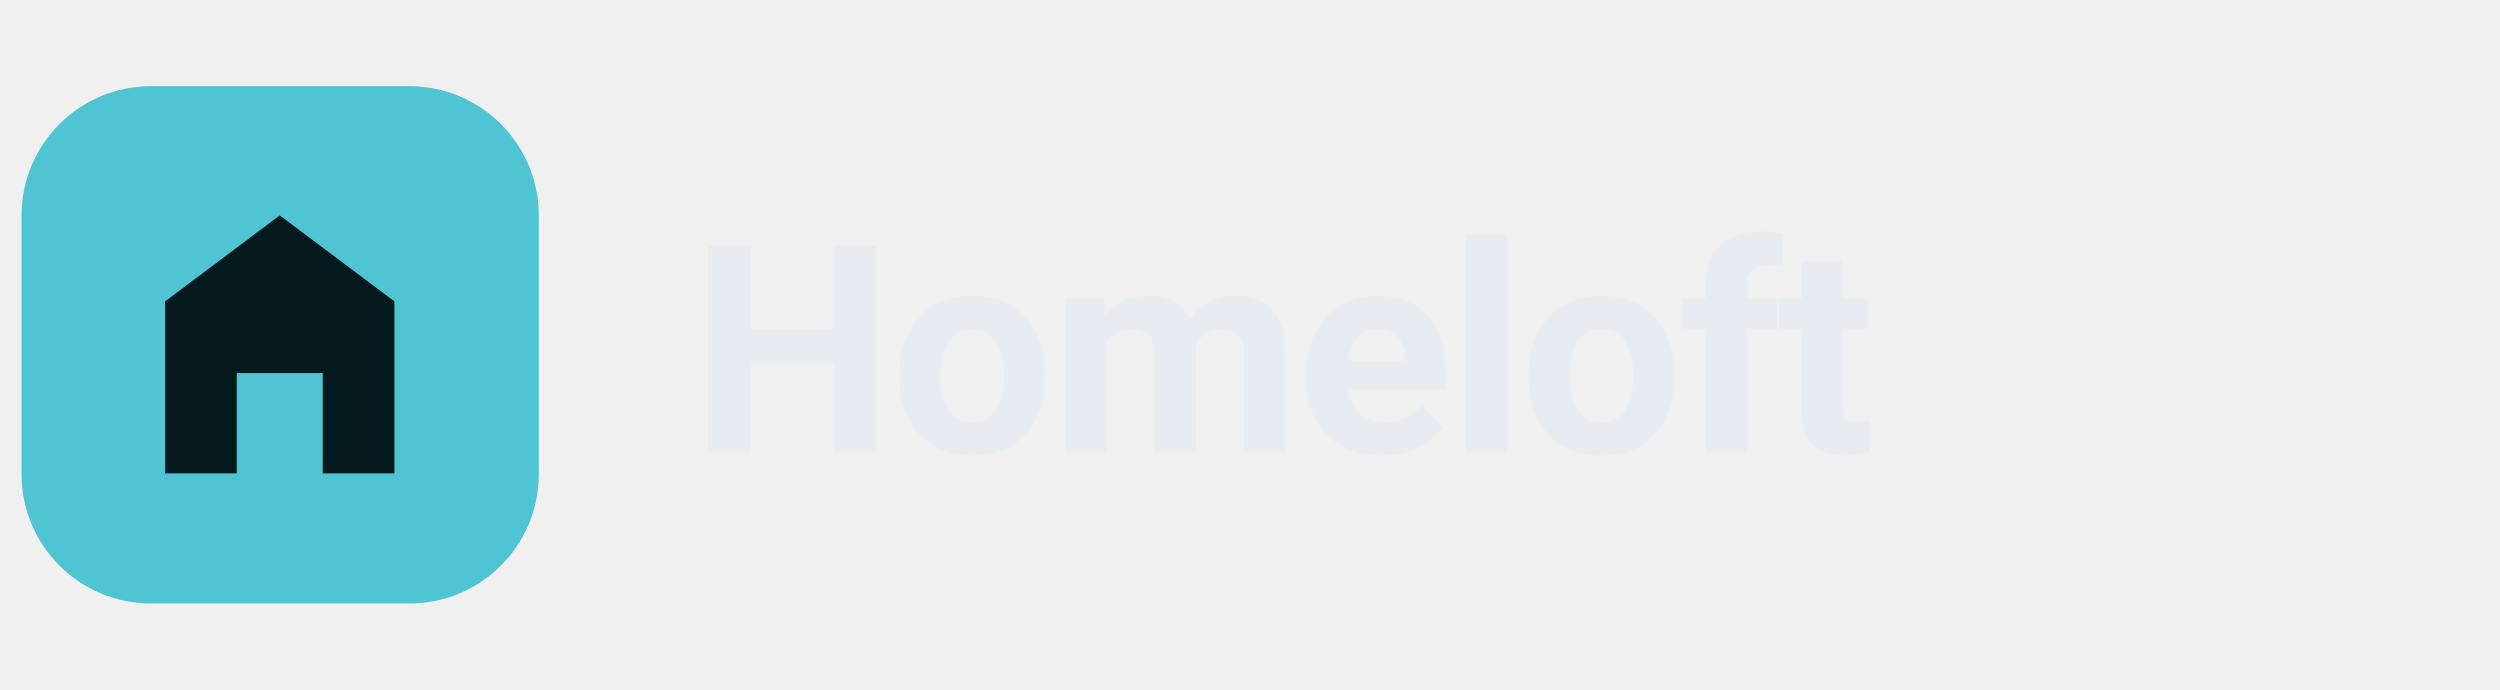
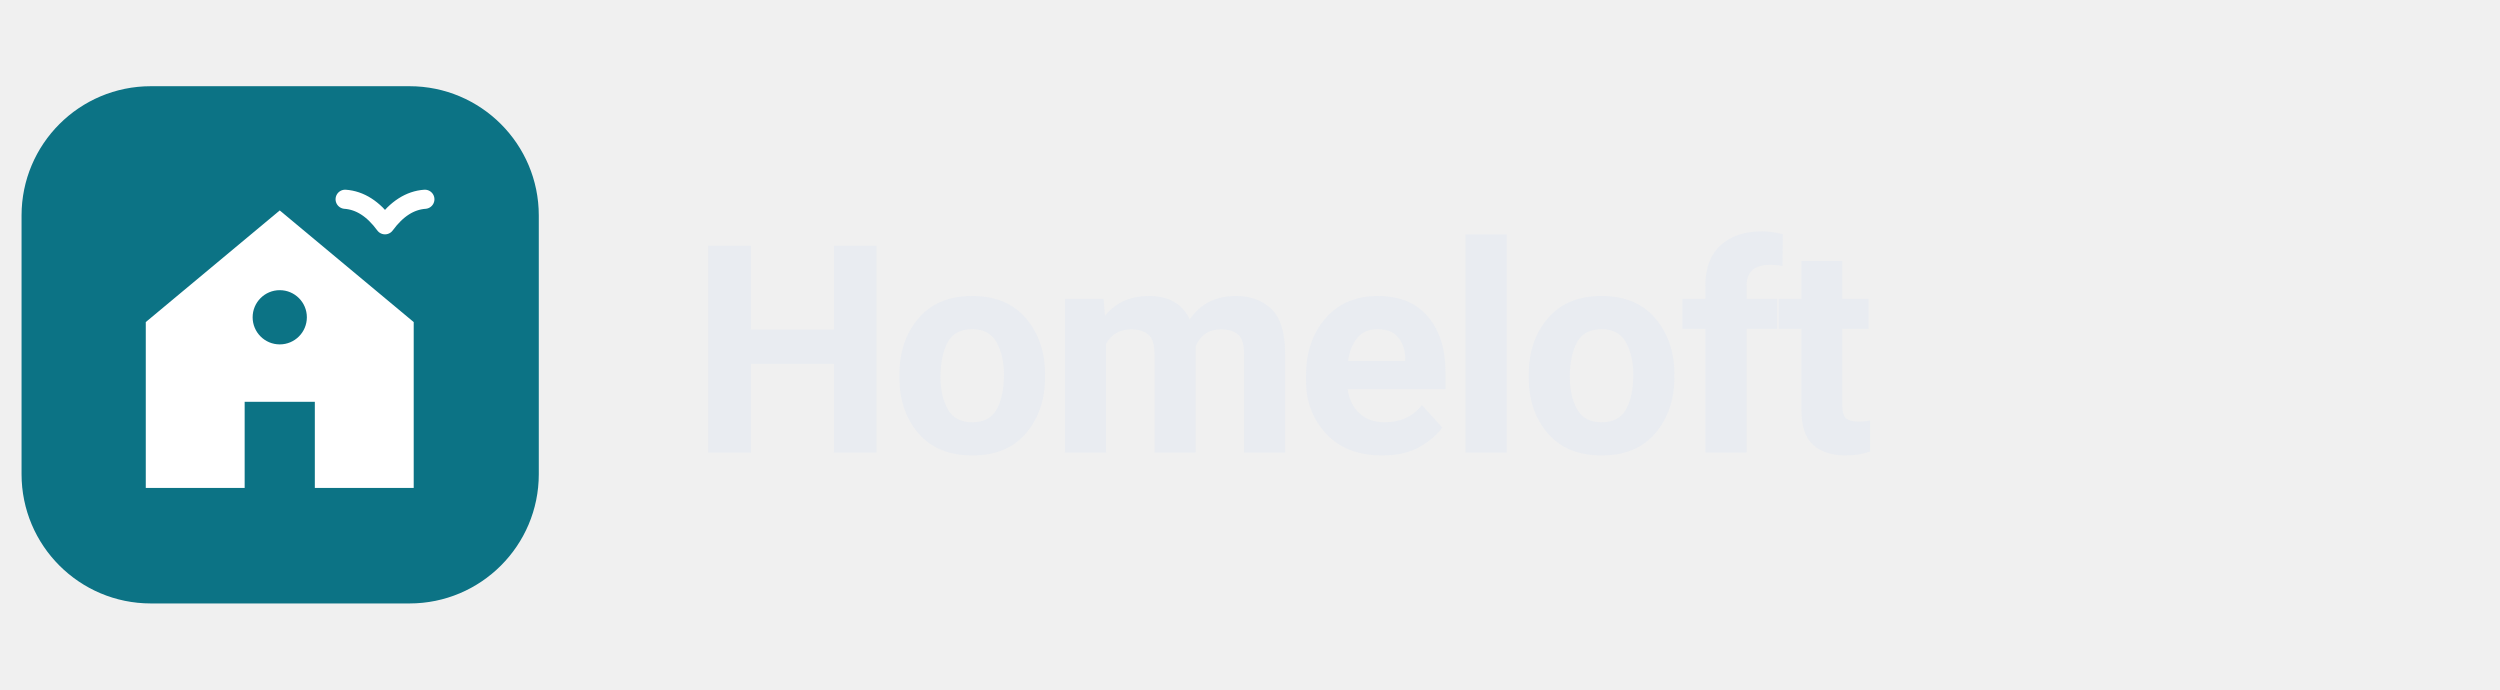
<svg xmlns="http://www.w3.org/2000/svg" width="232" height="64" viewBox="0 0 232 64">
-   <rect x="2" y="8" width="48" height="48" rx="12" fill="#4fc4d3" />
-   <path transform="translate(10 16) scale(1.33)" d="M12,3L20,9V21H15V14H9V21H4V9L12,3Z" fill="#04191d" />
+   <rect x="2" y="8" width="48" height="48" rx="12" fill="#0c7385" />
+   <g transform="translate(8.2 14.2) scale(1.48)">
+     <path d="M12 3.6L20.4 10.6V21H14.2V15.6H9.8V21H3.6V10.6Z M12 8.6a1.7 1.7 0 1 0 0.001 0Z" fill="#ffffff" fill-rule="evenodd" />
+     <path d="M16.1 2.9q1.4 0.1 2.5 1.6q1.1-1.5 2.5-1.6" fill="none" stroke="#ffffff" stroke-width="1.2" stroke-linecap="round" stroke-linejoin="round" />
+   </g>
  <text x="64" y="42" font-family="system-ui,-apple-system,'Segoe UI',Roboto,Helvetica,Arial,sans-serif" font-size="27" font-weight="700" letter-spacing="-0.5" fill="#e9ecf1">Homeloft</text>
</svg>
